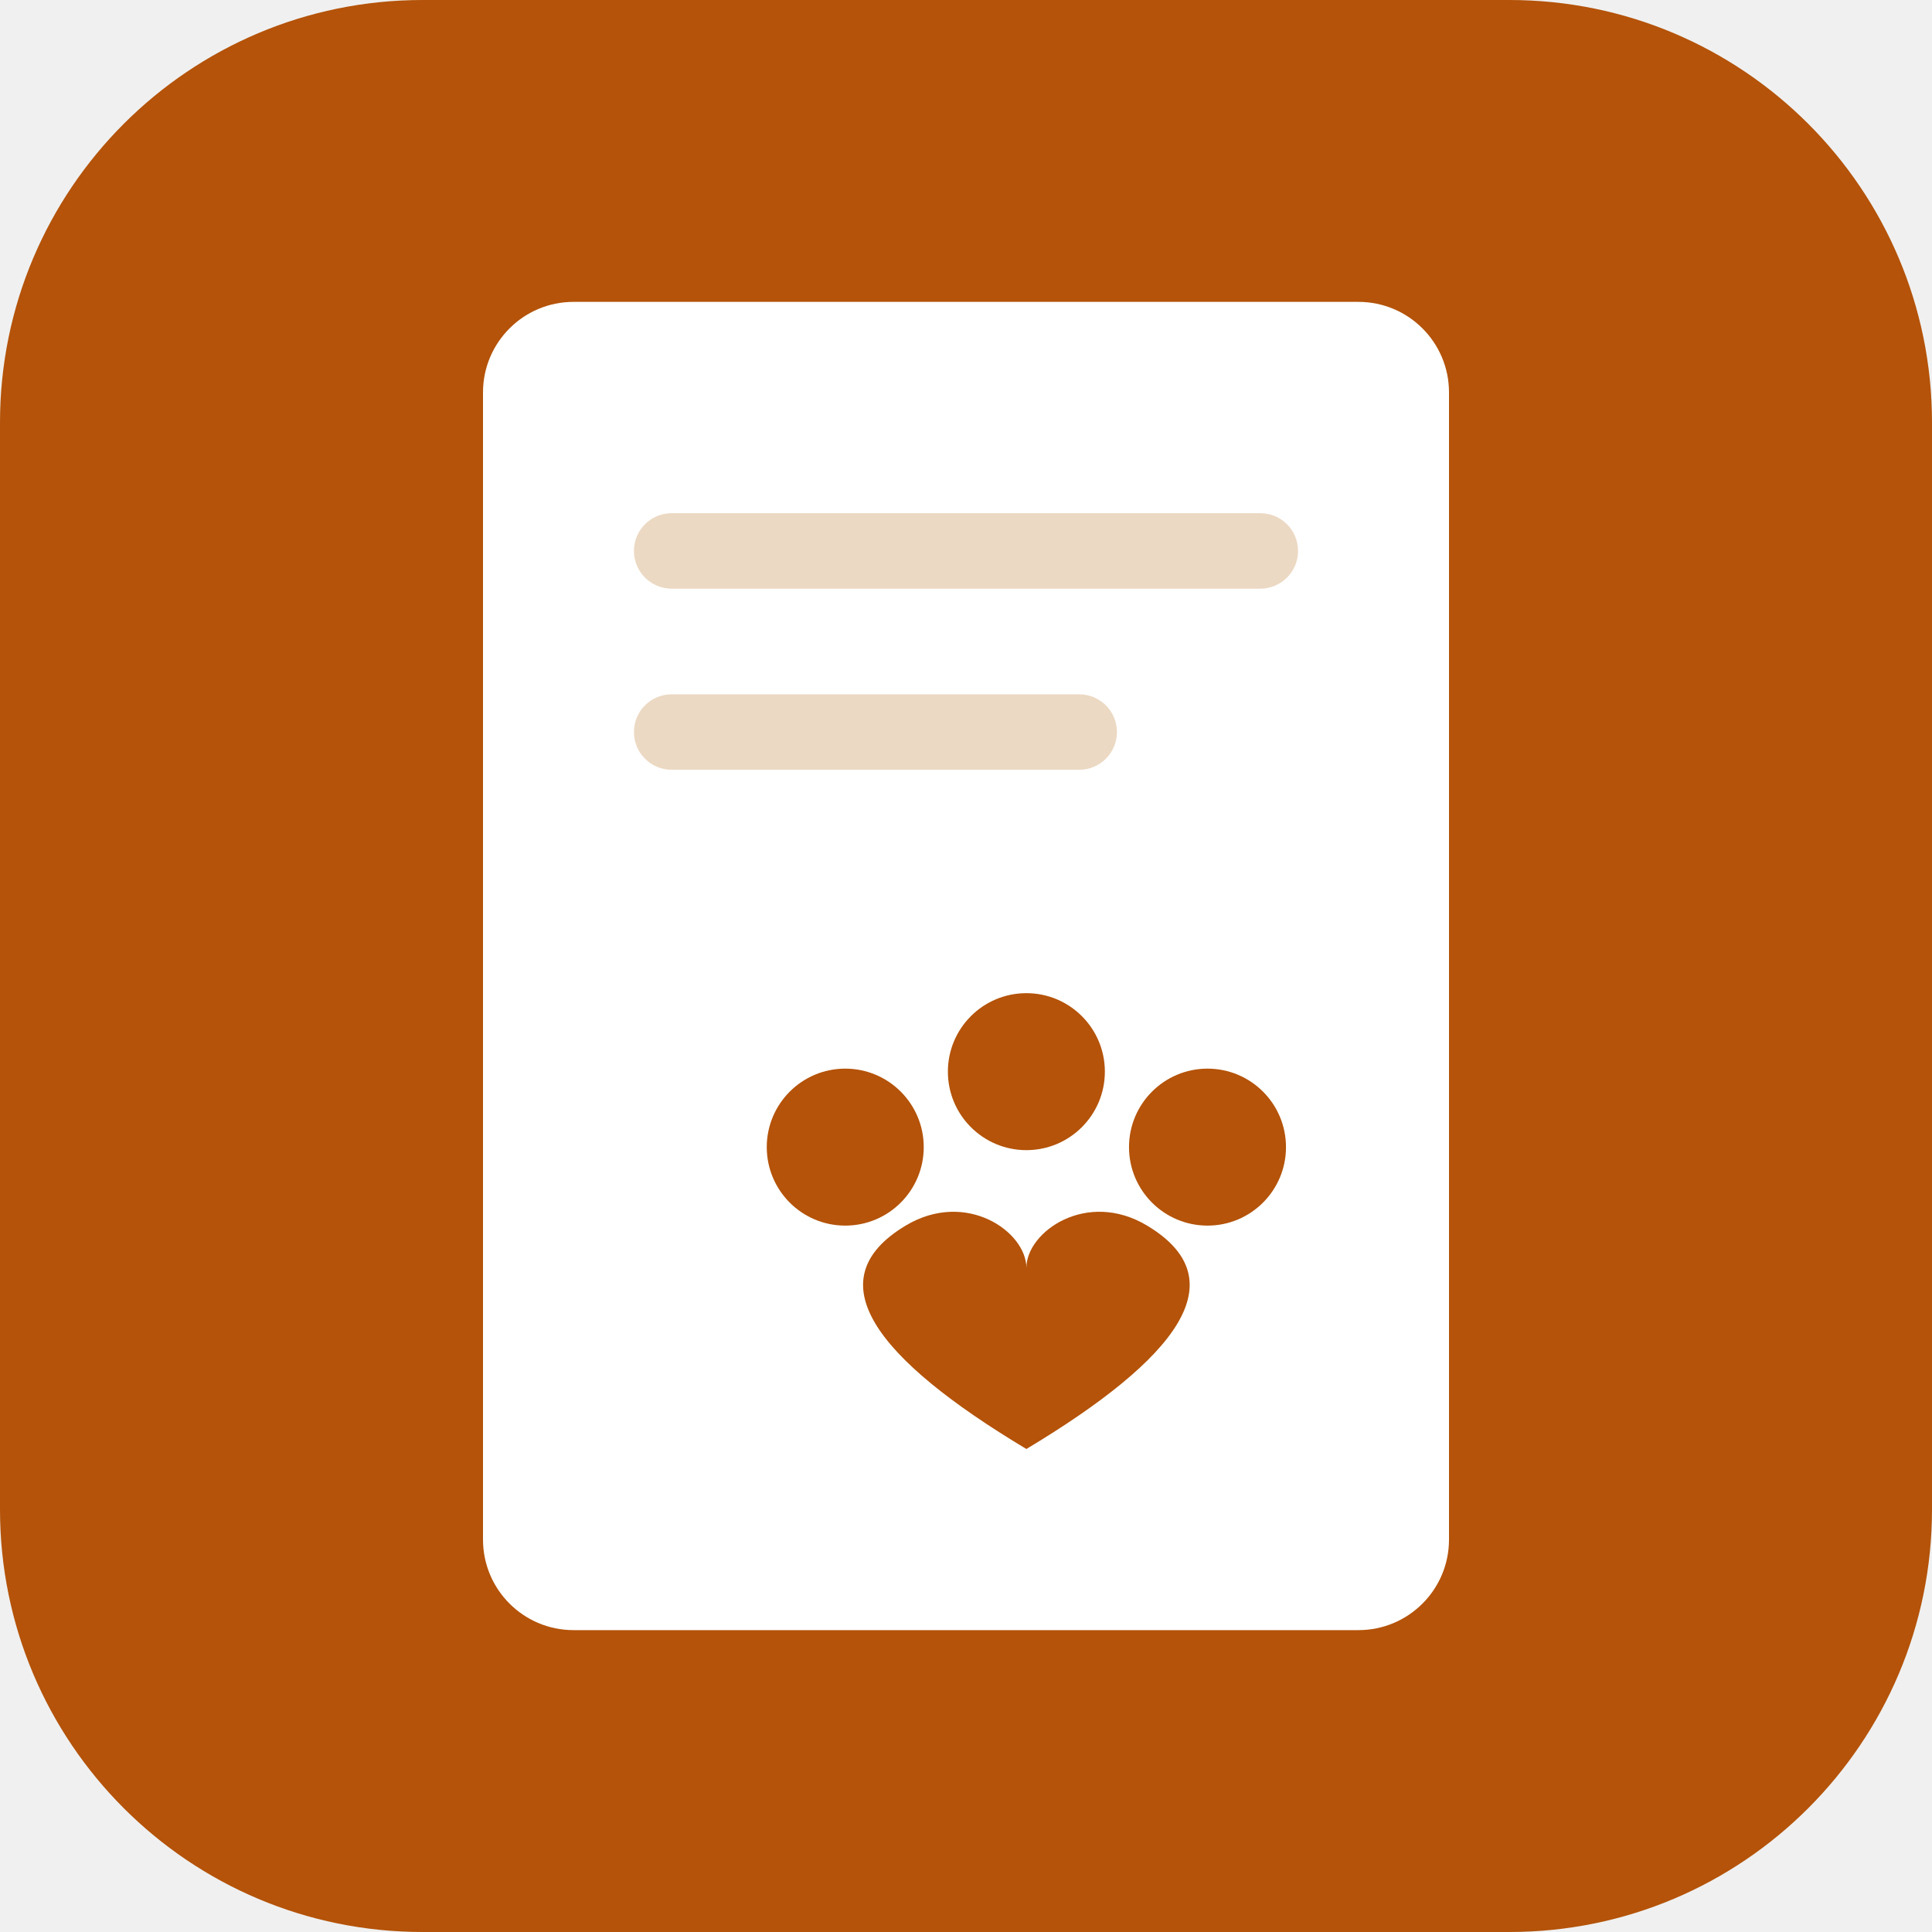
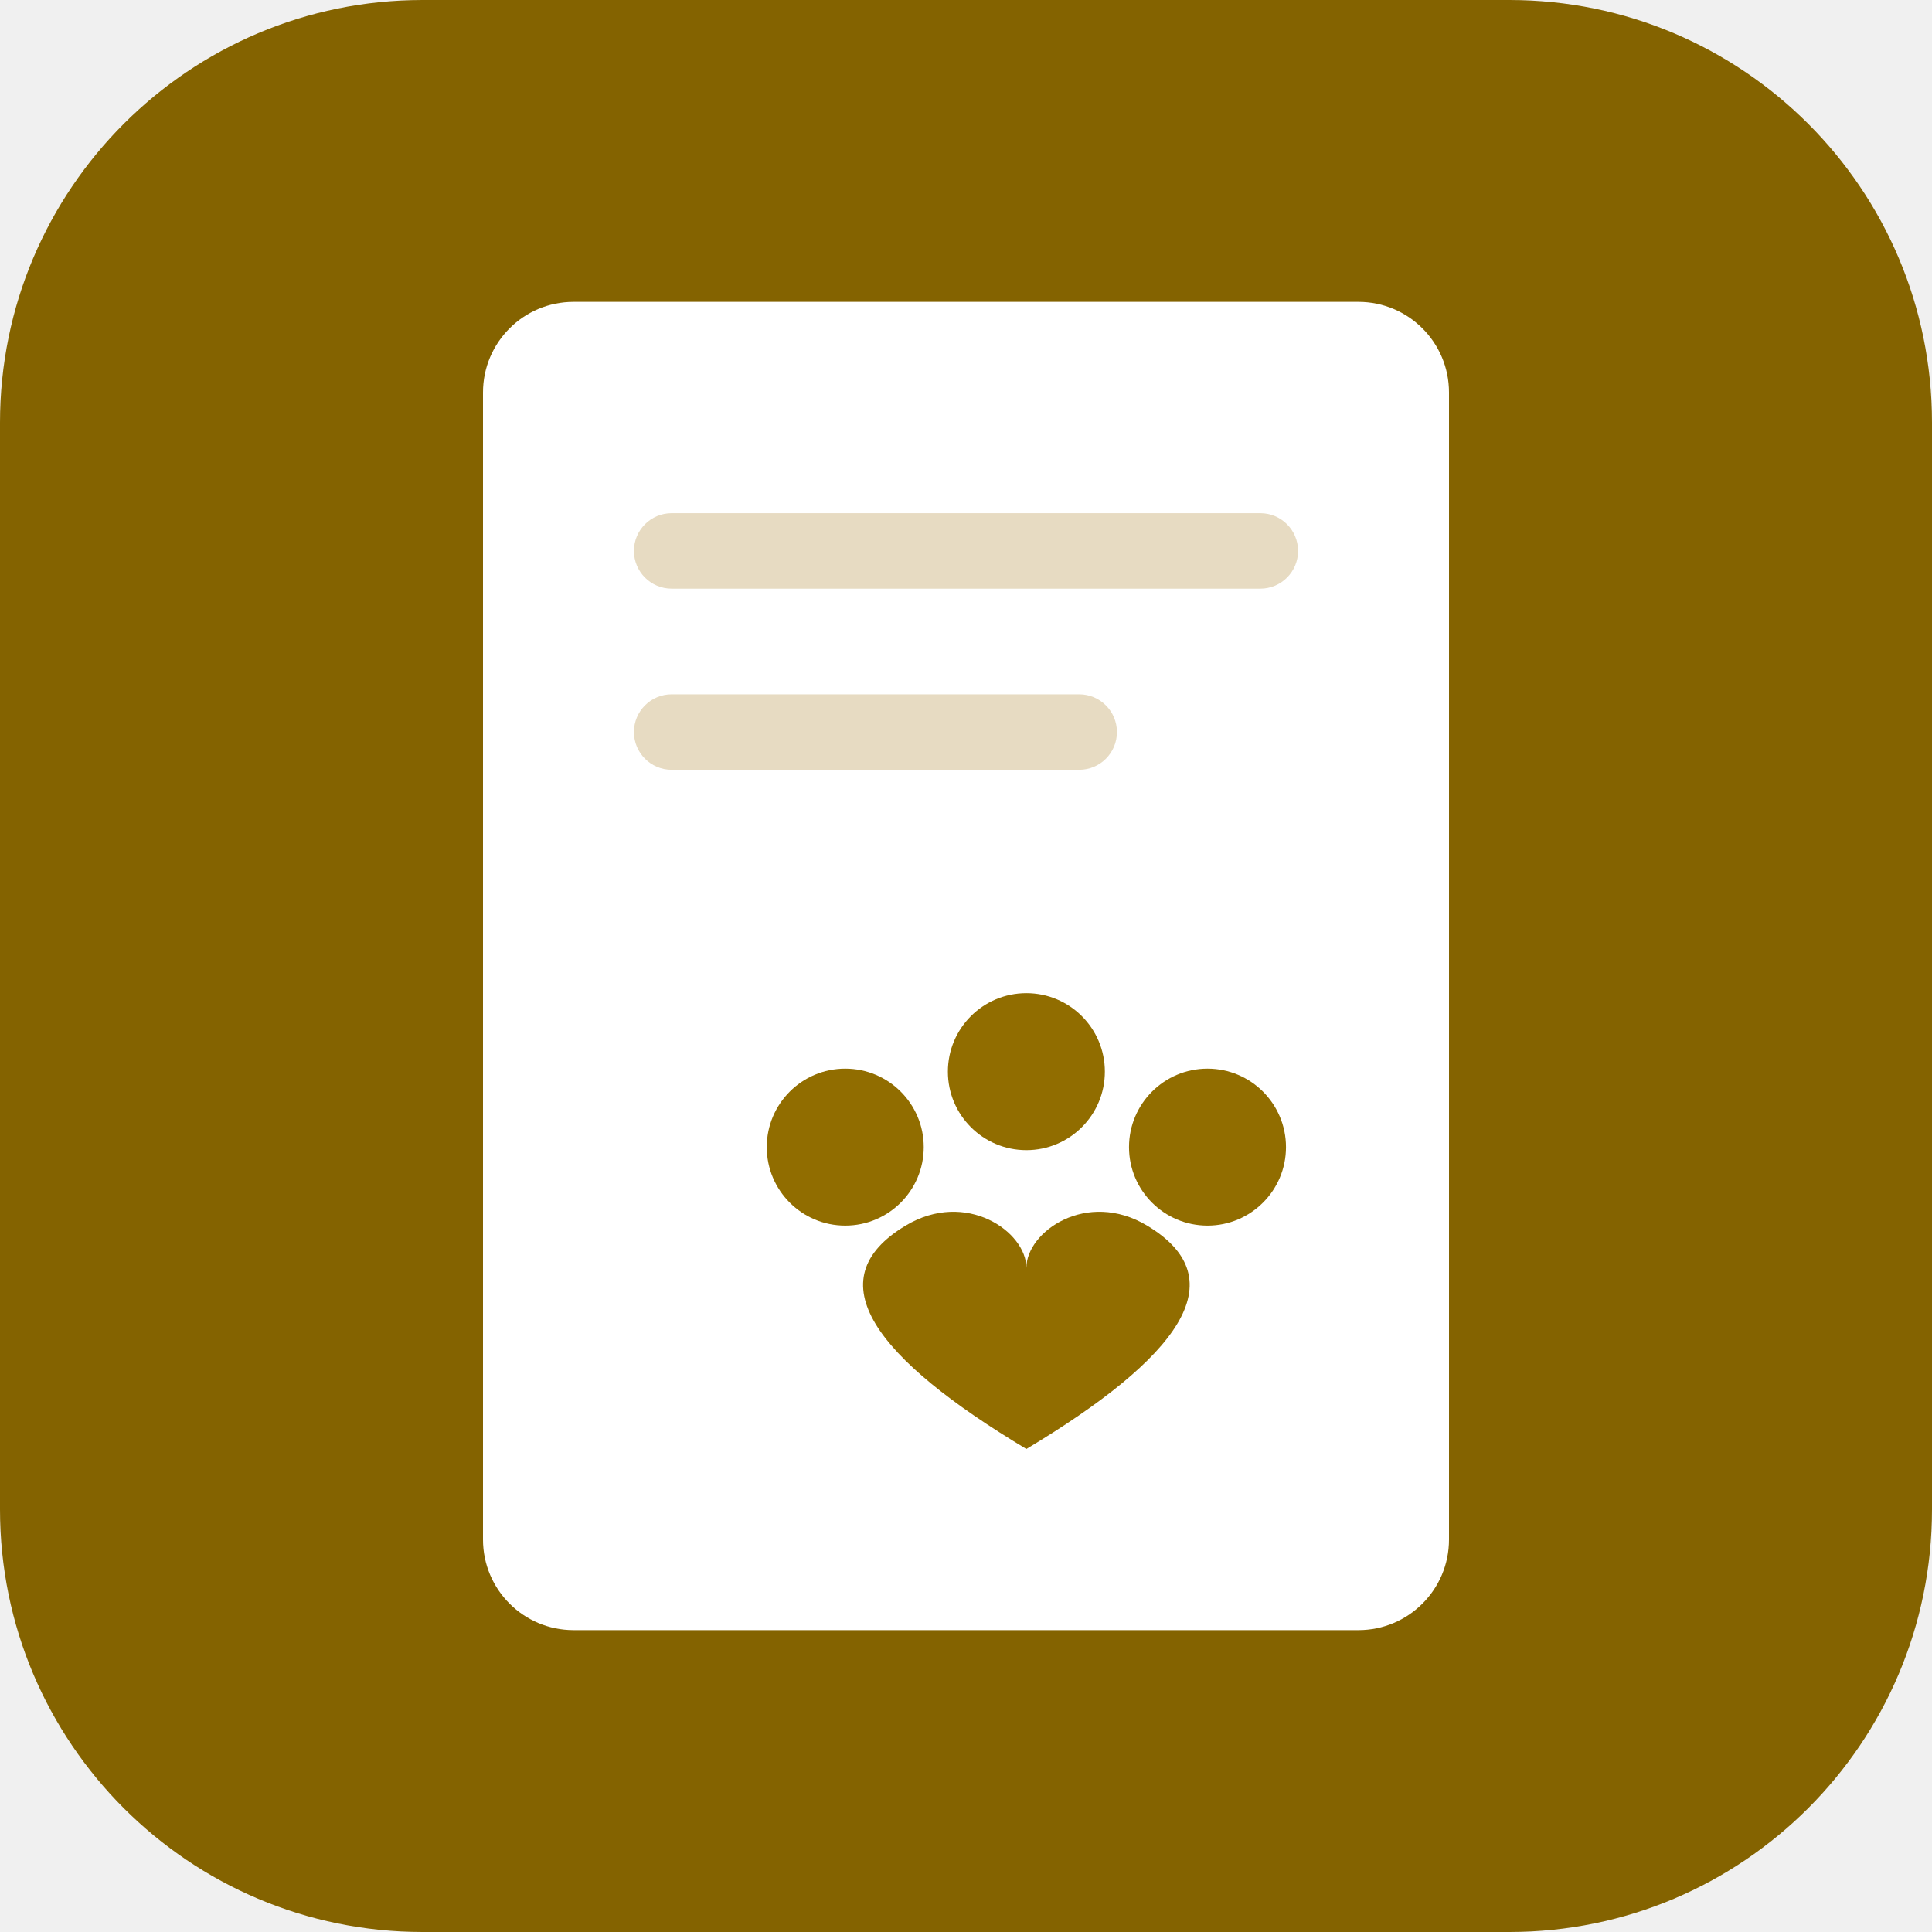
<svg xmlns="http://www.w3.org/2000/svg" viewBox="0 0 64 64">
-   <rect width="64" height="64" rx="14" fill="#b45309" />
+   <rect width="64" height="64" rx="14" fill="#846300" />
  <rect x="16" y="10" width="32" height="44" rx="3" fill="#ffffff" />
-   <rect x="21" y="17" width="22" height="2.5" rx="1.25" fill="#ecd9c3" />
-   <rect x="21" y="23" width="16" height="2.5" rx="1.25" fill="#ecd9c3" />
-   <circle cx="28" cy="38" r="2.6" fill="#b45309" />
-   <circle cx="34" cy="35.5" r="2.6" fill="#b45309" />
-   <circle cx="40" cy="38" r="2.6" fill="#b45309" />
-   <path d="M34 48 C29 45 27 42.4 30 40.6 C32 39.4 34 40.8 34 42 C34 40.8 36 39.4 38 40.6 C41 42.4 39 45 34 48 Z" fill="#b45309" />
+   <rect x="21" y="17" width="22" height="2.5" rx="1.25" fill="#e7dbc2" />
+   <rect x="21" y="23" width="16" height="2.5" rx="1.25" fill="#e7dbc2" />
+   <circle cx="28" cy="38" r="2.6" fill="#916d00" />
+   <circle cx="34" cy="35.5" r="2.6" fill="#916d00" />
+   <circle cx="40" cy="38" r="2.6" fill="#916d00" />
+   <path d="M34 48 C29 45 27 42.4 30 40.6 C32 39.4 34 40.8 34 42 C34 40.8 36 39.4 38 40.6 C41 42.4 39 45 34 48 Z" fill="#916d00" />
</svg>
